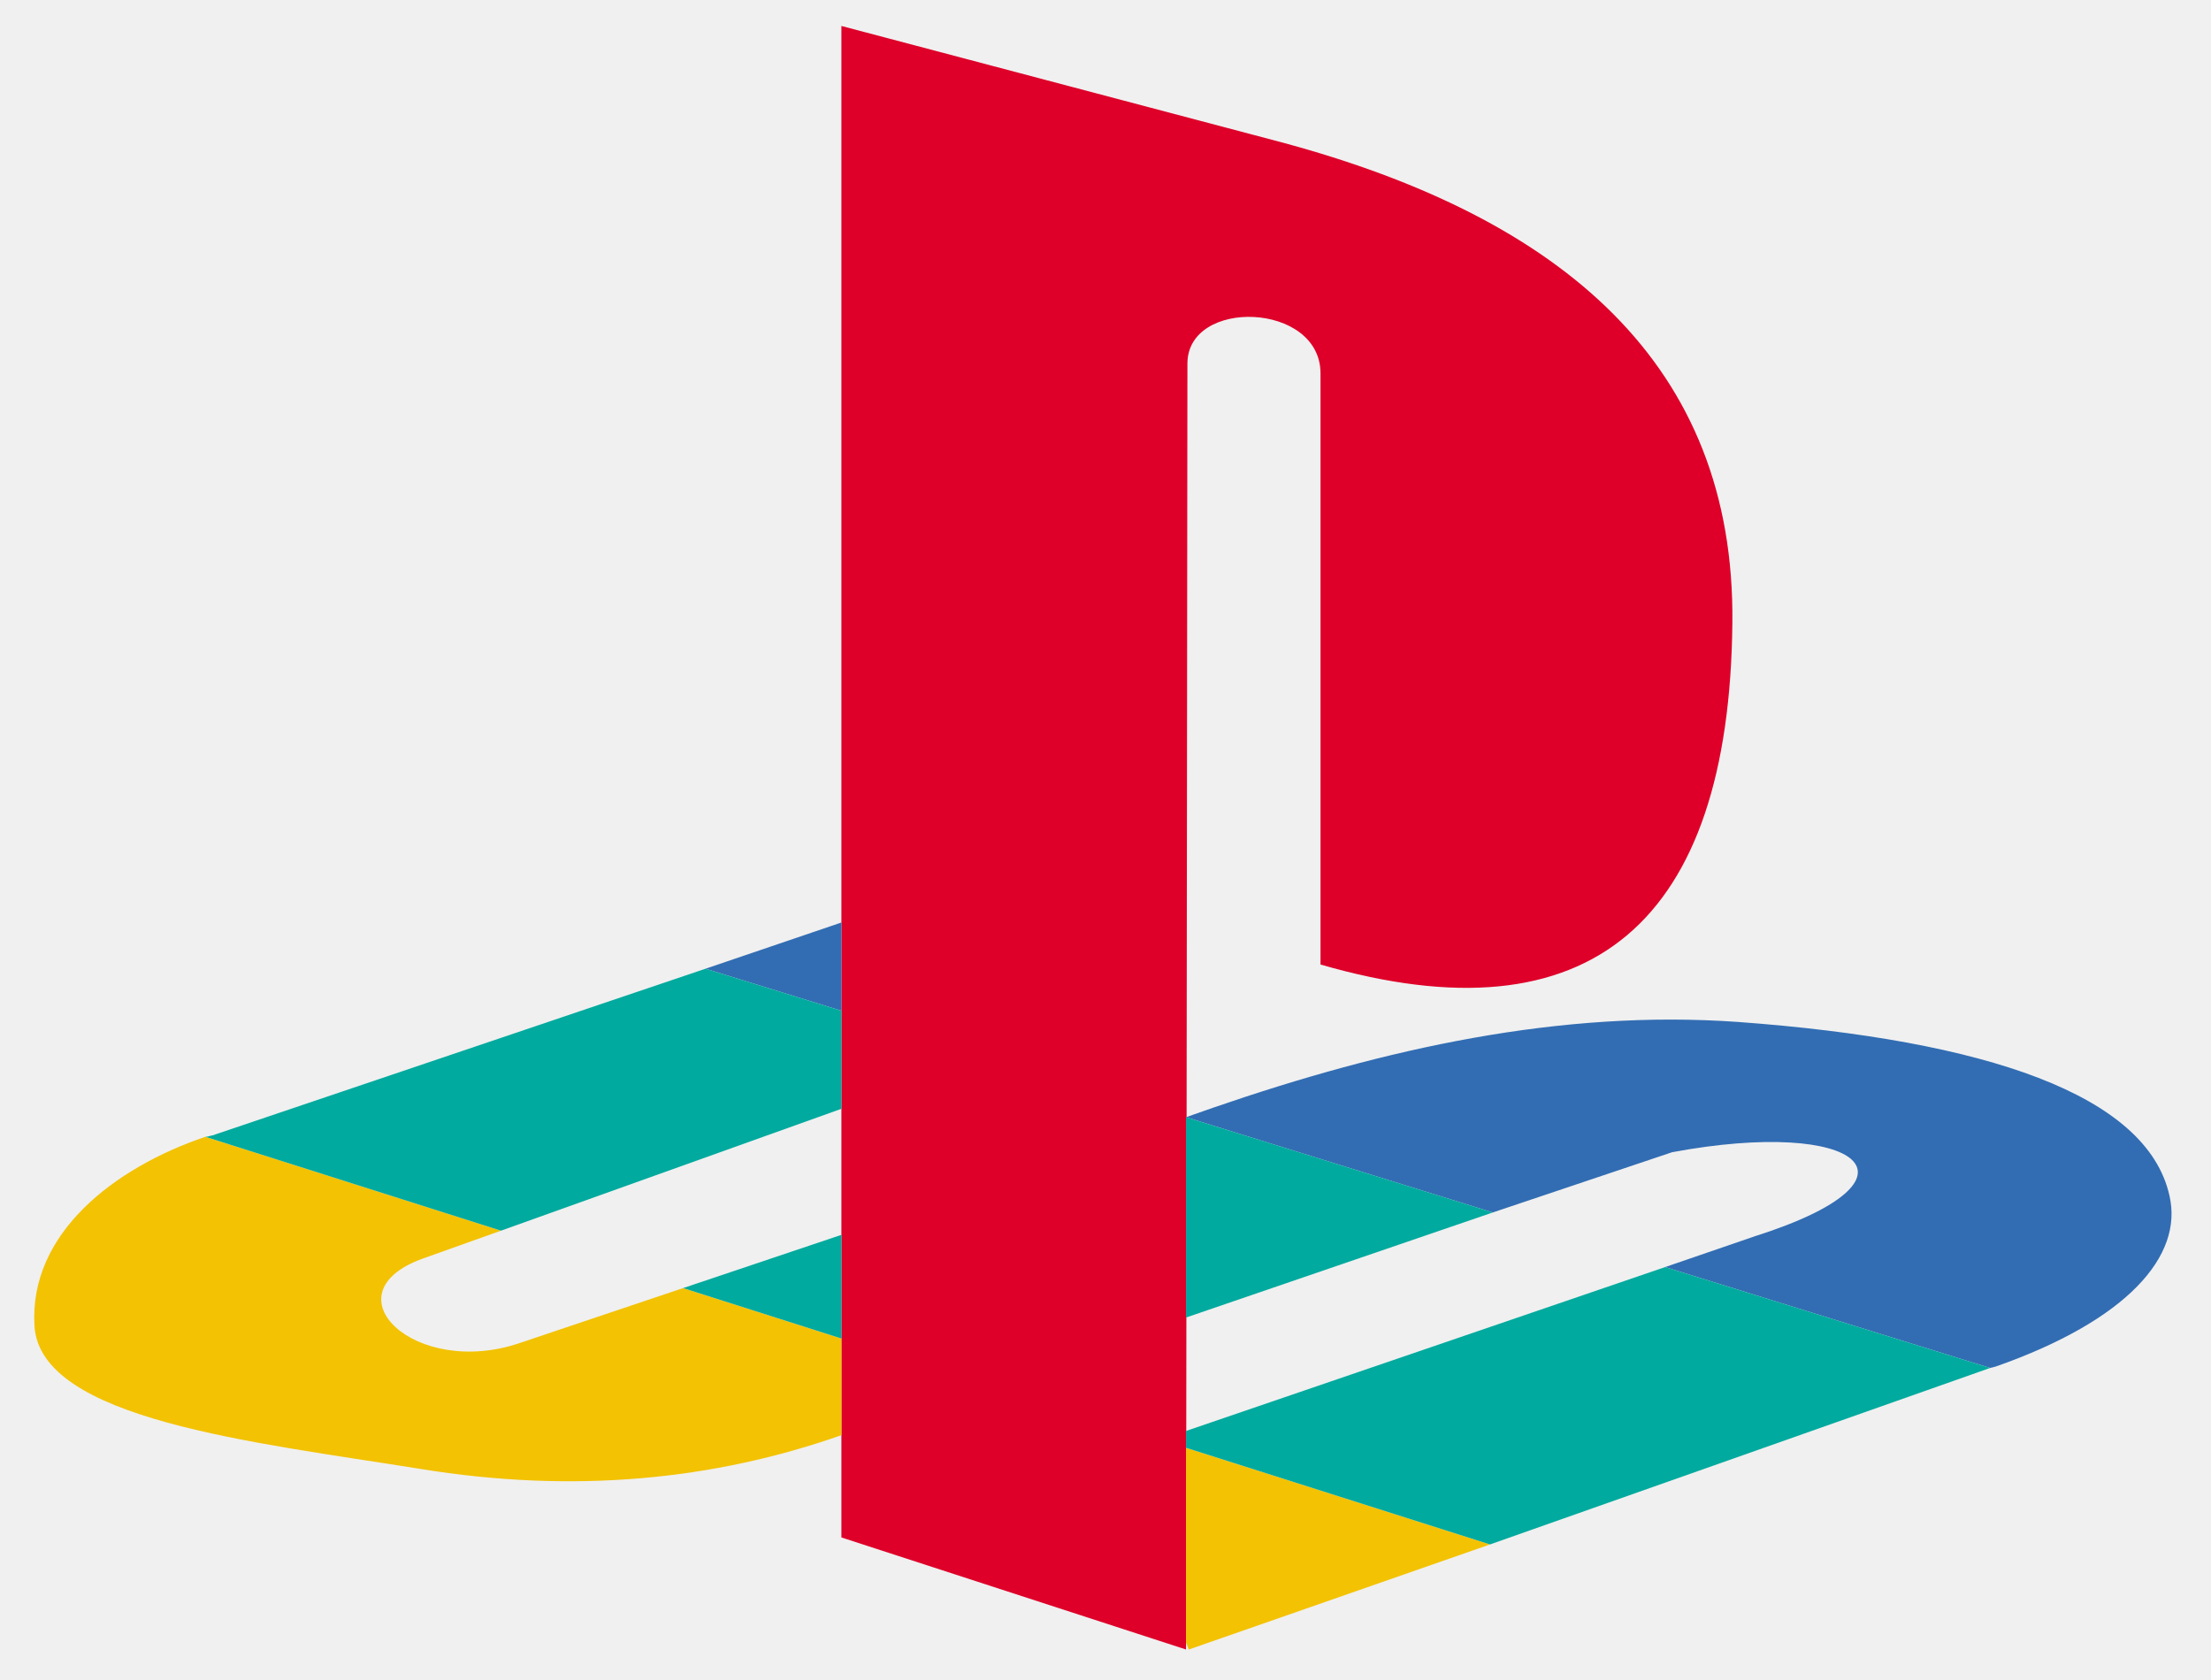
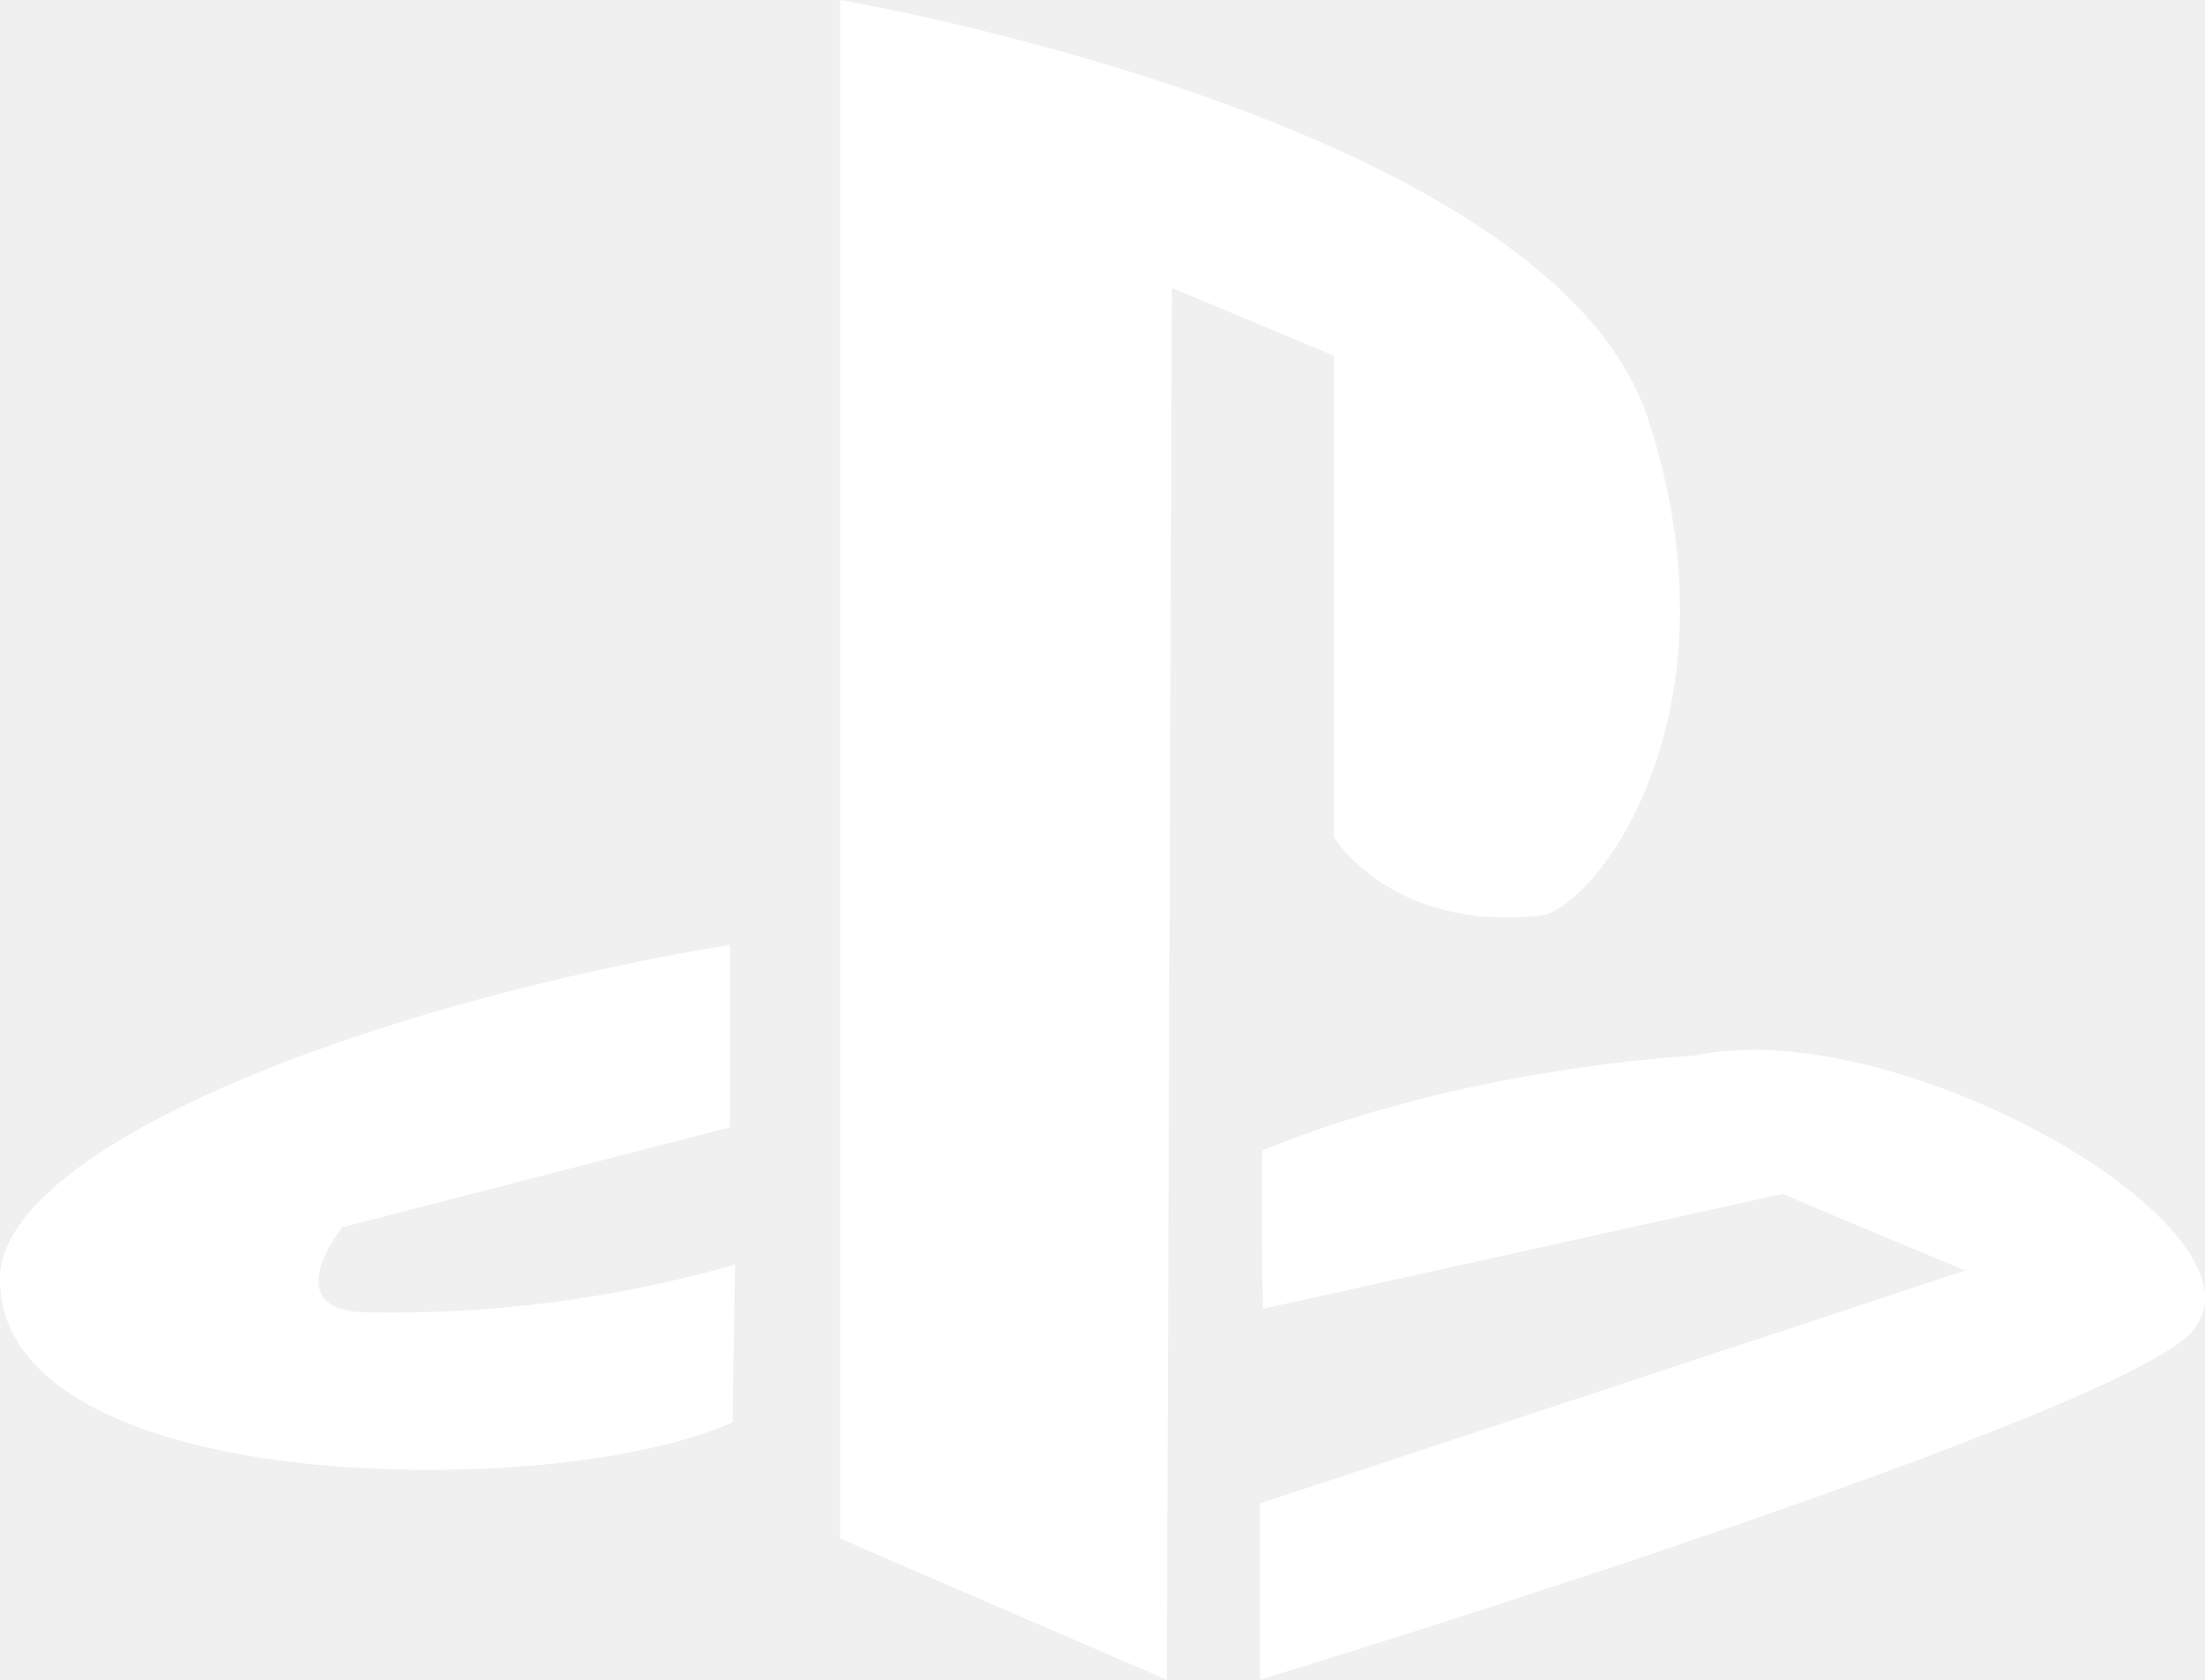
- <svg xmlns="http://www.w3.org/2000/svg" version="1.0" id="Layer_1" width="134.247" height="101.998" viewBox="0 0 612.092 560.54" overflow="visible" enable-background="new 0 0 612.092 560.54" xml:space="preserve">
-   <defs id="defs18" />
-   <g id="g3" transform="translate(-61.68556,-312.8684)">
-     <path clip-rule="evenodd" d="M 395.068,434.213 L 394.6,863.395 L 279.61,825.997 L 279.61,321.535 L 426.388,360.341 C 520.342,385.593 577.839,434.677 576.904,520.702 C 575.97,620.755 529.692,660.958 439.475,634.777 L 439.475,437.48 C 439.475,413.635 395.068,412.239 395.068,434.213 L 395.068,434.213 z " id="path7" style="fill:#de0029;fill-opacity:1;fill-rule:evenodd" />
-     <path clip-rule="evenodd" d="M 226.786,742.768 L 172.561,761.005 C 137.497,773.164 107.585,744.646 139.838,732.951 L 166.013,723.607 L 67.381,692.277 C 36.995,702.567 8.479,724.54 10.353,755.398 C 12.223,786.719 83.74,794.203 138.904,803.086 C 190.32,811.498 237.066,806.823 279.609,791.862 L 279.609,759.6 L 226.786,742.768 L 226.786,742.768 z M 395.534,863.395 L 496.037,828.328 L 394.6,796.073 L 394.6,861.053 L 395.534,863.395 L 395.534,863.395 z " id="path9" style="fill:#f3c202;fill-opacity:1;fill-rule:evenodd" />
-     <path clip-rule="evenodd" d="M 662.917,769.425 L 664.786,768.955 C 708.727,753.531 727.425,732.017 722.754,711.921 C 715.274,678.261 661.516,660.023 578.775,653.944 C 519.411,649.739 460.981,662.826 403.952,682.46 L 394.602,685.737 L 496.974,717.528 L 556.806,697.422 C 619.446,685.737 644.692,706.305 584.388,725.476 L 554.47,735.756 L 662.917,769.425 L 662.917,769.425 z M 279.61,620.755 L 234.263,636.179 L 279.61,650.206 L 279.61,620.755 L 279.61,620.755 z " id="path11" style="fill:#326db3;fill-opacity:1;fill-rule:evenodd" />
-     <path clip-rule="evenodd" d="M 496.037,828.328 L 662.917,769.425 L 554.467,735.756 L 394.6,790.456 L 394.6,796.073 L 496.037,828.328 L 496.037,828.328 z M 279.61,725.003 L 226.787,742.769 L 279.61,759.6 L 279.61,725.003 L 279.61,725.003 z M 394.6,752.596 L 394.6,685.737 L 496.973,717.528 L 394.6,752.596 L 394.6,752.596 z M 166.015,723.607 L 279.609,682.933 L 279.609,650.206 L 234.263,636.179 L 69.719,691.815 C 69.251,691.815 68.317,692.277 67.382,692.277 L 166.015,723.607 L 166.015,723.607 z " id="path13" style="fill:#00aa9e;fill-opacity:1;fill-rule:evenodd" />
-   </g>
+ <svg xmlns="http://www.w3.org/2000/svg" viewBox="0 0 21 16">
+   <path d="M11.112 16L8 14.654V0s6.764 1.147 7.695 3.987c.931 2.842-.52 4.682-1.03 4.736-1.42.15-1.96-.748-1.96-.748V3.39l-1.544-.648L11.112 16zM12 14.32V16s7.666-2.338 8.794-3.24c1.128-.9-2.641-3.142-4.666-2.704 0 0-2.152.099-4.102.901-.019.008 0 1.51 0 1.51l4.948-1.095 1.743.73L12 14.32zm-5.024-.773s-.942.476-3.041.452c-2.1-.024-3.959-.595-3.935-1.833C.024 10.928 3.476 9.571 6.952 9v1.738l-3.693.952s-.632.786.217.81A11.934 11.934 0 007 12.046l-.024 1.5z" fill="#FFF" />
</svg>
